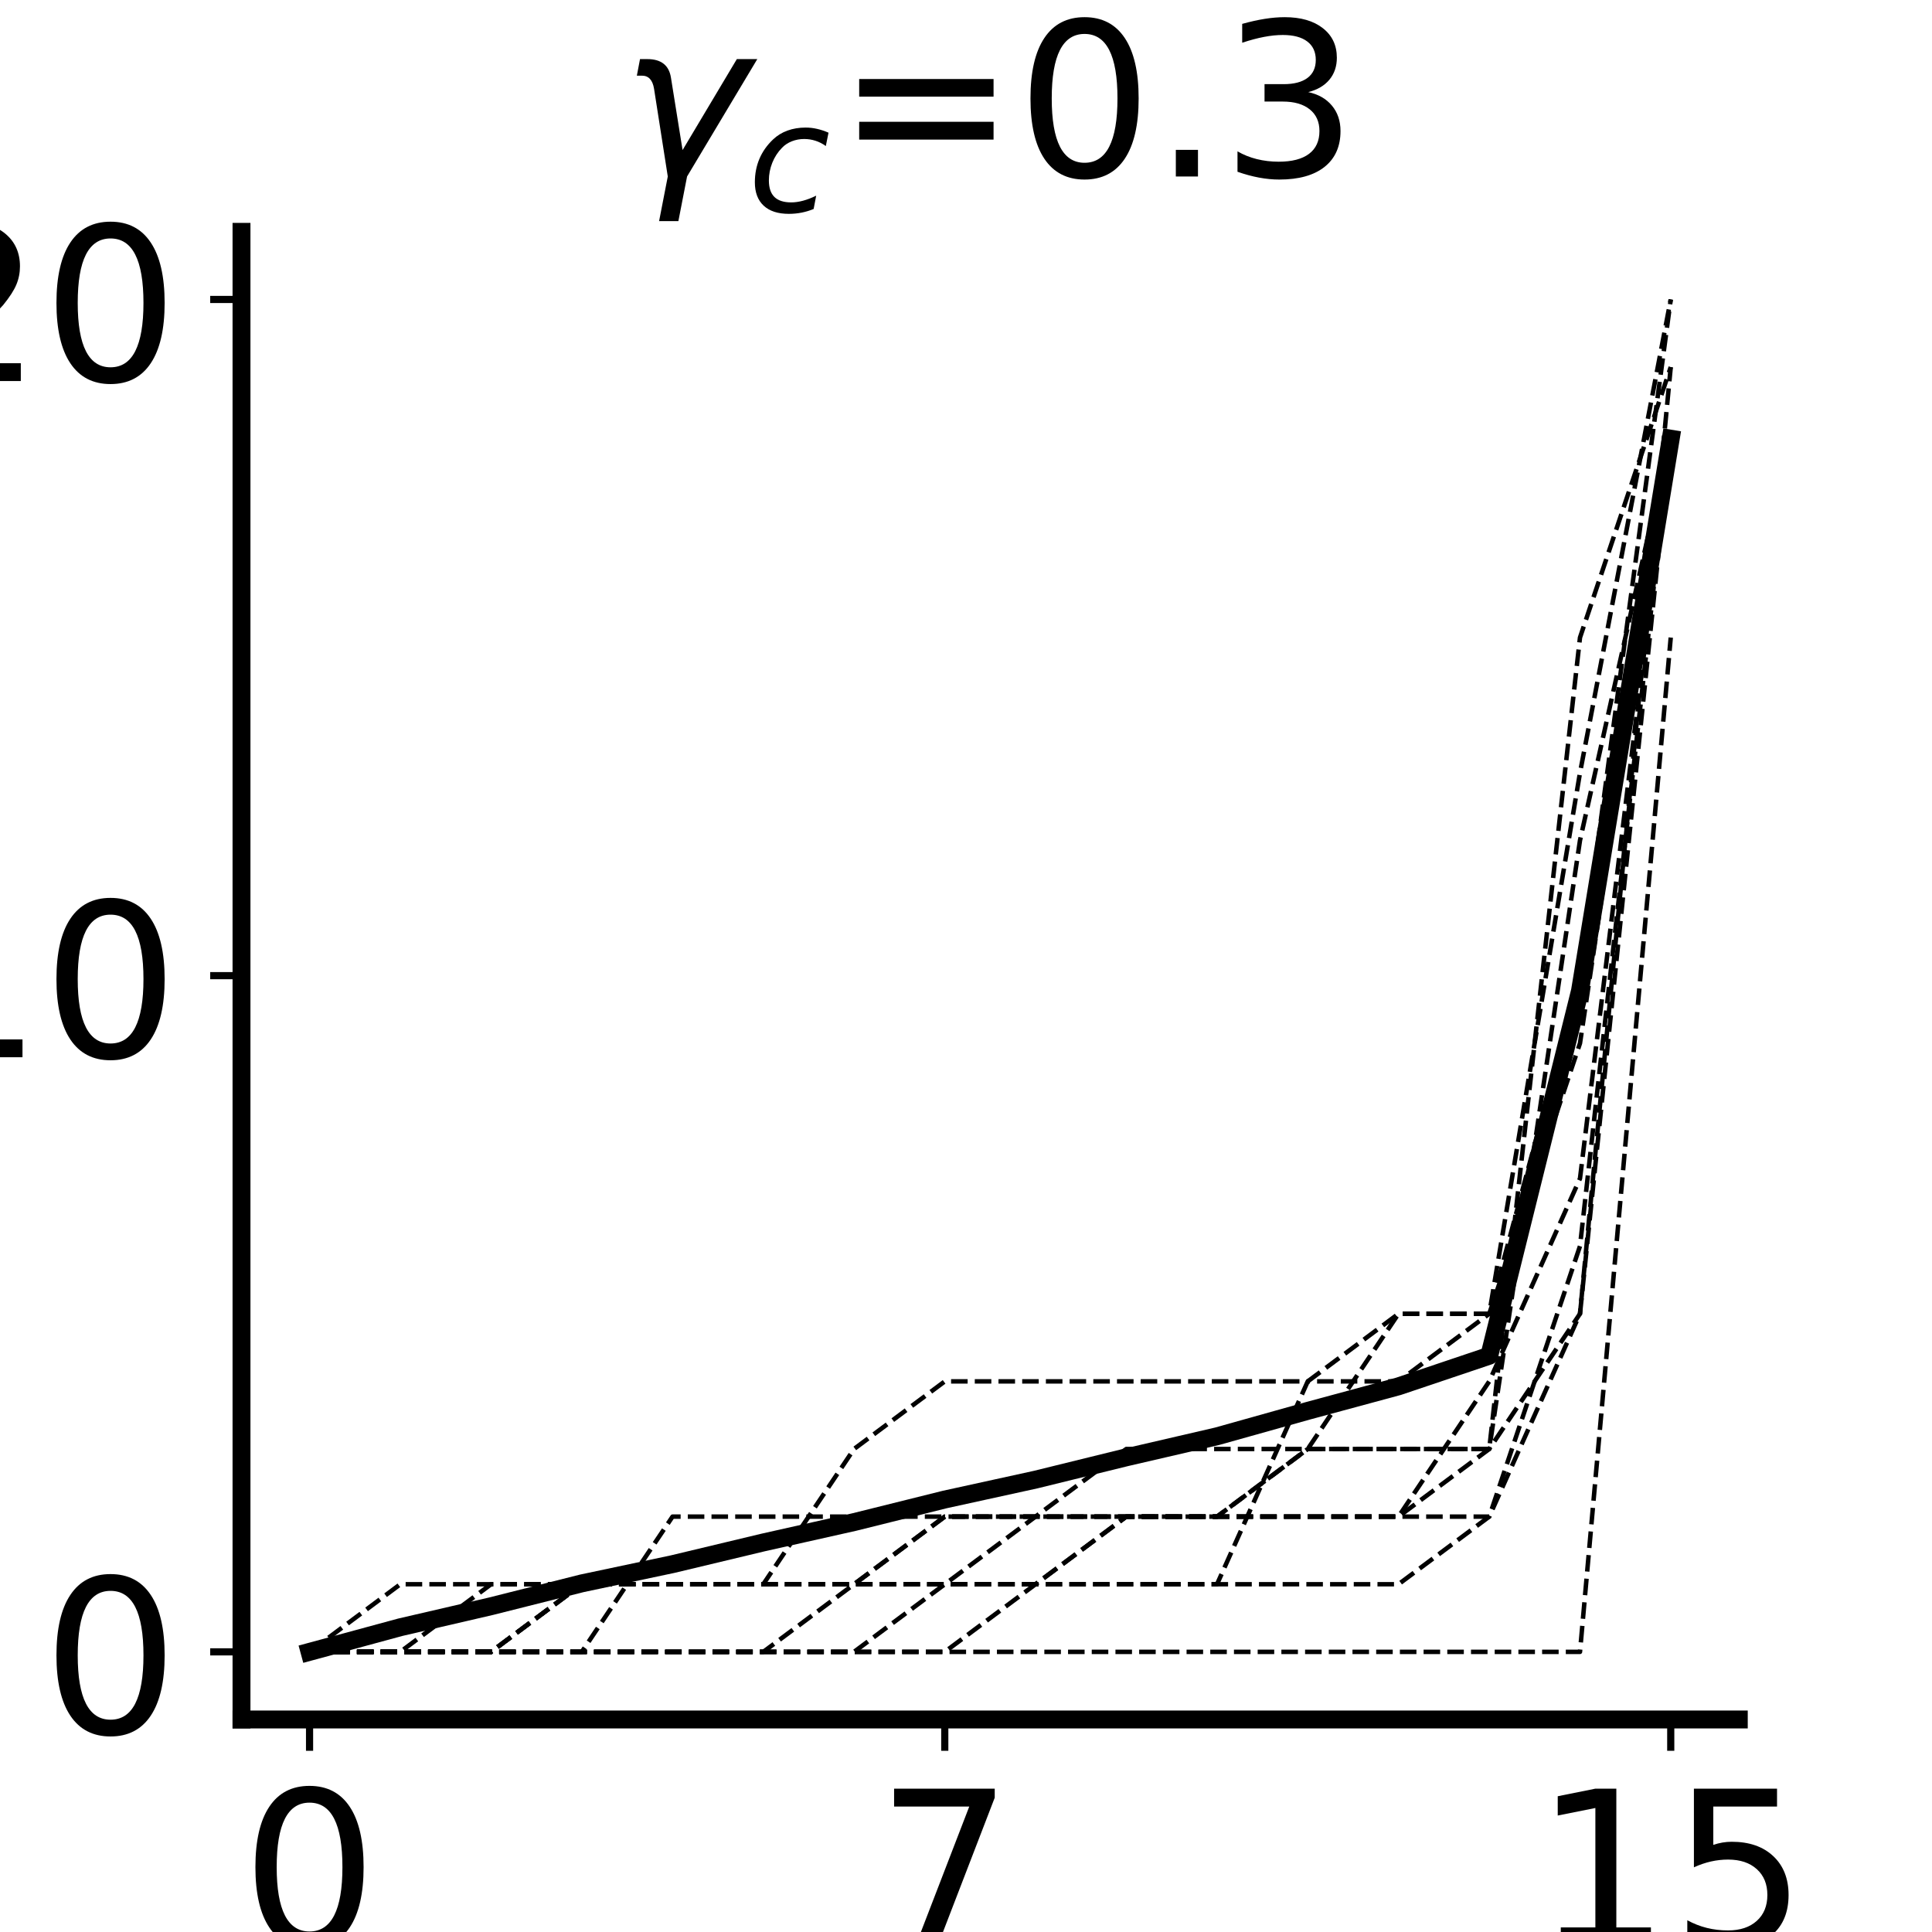
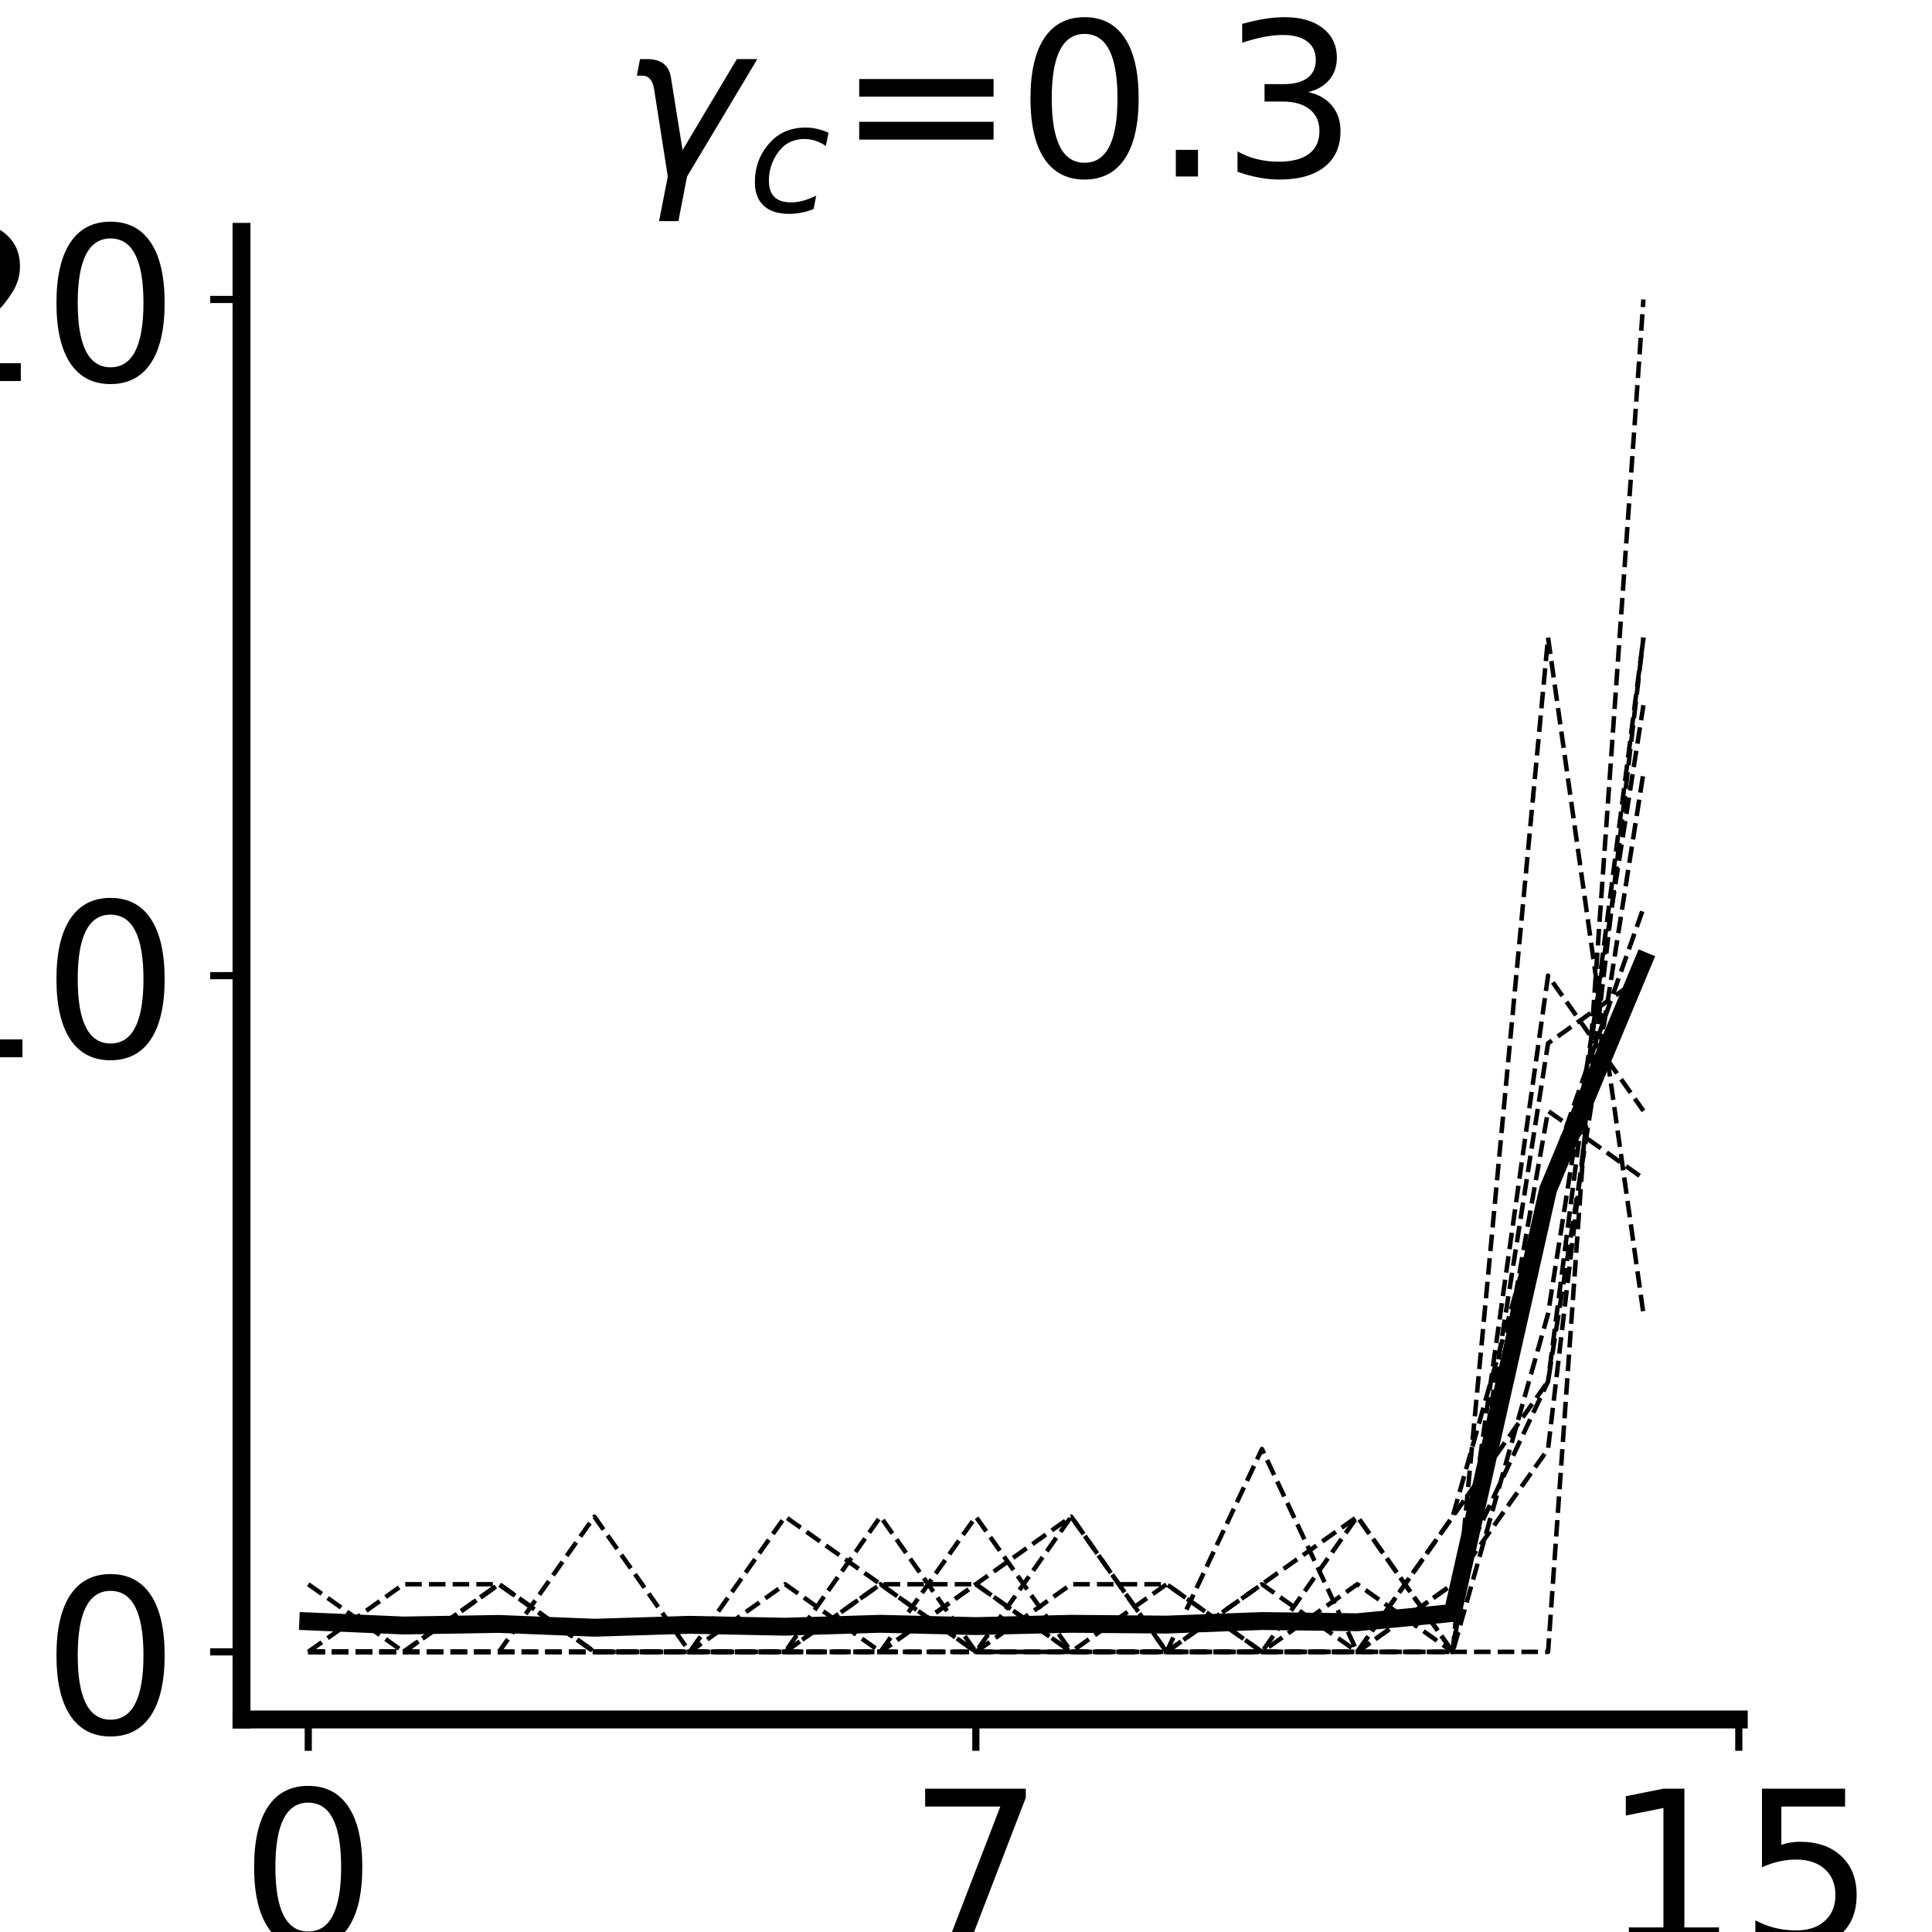
<svg xmlns="http://www.w3.org/2000/svg" xmlns:xlink="http://www.w3.org/1999/xlink" width="216pt" height="216pt" viewBox="0 0 216 216" version="1.1">
  <defs>
    <style type="text/css">*{stroke-linejoin: round; stroke-linecap: butt}</style>
  </defs>
  <g id="figure_1">
    <g id="patch_1">
      <path d="M 0 216  L 216 216  L 216 0  L 0 0  z " style="fill: #ffffff" />
    </g>
    <g id="axes_1">
      <g id="patch_2">
        <path d="M 27 192.24  L 194.4 192.24  L 194.4 25.92  L 27 25.92  z " style="fill: #ffffff" />
      </g>
      <g id="matplotlib.axis_1">
        <g id="xtick_1">
          <g id="line2d_1">
            <defs>
-               <path id="m274638422a" d="M 0 0  L 0 3.5  " style="stroke: #000000; stroke-width: 0.8" />
-             </defs>
-             <g>
-               <use xlink:href="#m274638422a" x="34.609" y="192.24" style="stroke: #000000; stroke-width: 0.8" />
+               <path id="m1924847071" d="M 0 0  L 0 3.5  " style="stroke: #000000; stroke-width: 0.8" />
+             </defs>
+             <g>
+               <use xlink:href="#m1924847071" x="34.464" y="192.24" style="stroke: #000000; stroke-width: 0.8" />
            </g>
          </g>
          <g id="text_1">
-             <g transform="translate(26.97409 217.4762) scale(0.24 -0.24)">
+             <g transform="translate(26.82869 217.4762) scale(0.24 -0.24)">
              <defs>
                <path id="DejaVuSans-30" d="M 2034 4250  Q 1547 4250 1301 3770  Q 1056 3291 1056 2328  Q 1056 1369 1301 889  Q 1547 409 2034 409  Q 2525 409 2770 889  Q 3016 1369 3016 2328  Q 3016 3291 2770 3770  Q 2525 4250 2034 4250  z M 2034 4750  Q 2819 4750 3233 4129  Q 3647 3509 3647 2328  Q 3647 1150 3233 529  Q 2819 -91 2034 -91  Q 1250 -91 836 529  Q 422 1150 422 2328  Q 422 3509 836 4129  Q 1250 4750 2034 4750  z " transform="scale(0.015625)" />
              </defs>
              <use xlink:href="#DejaVuSans-30" />
            </g>
          </g>
        </g>
        <g id="xtick_2">
          <g id="line2d_2">
            <g>
-               <use xlink:href="#m274638422a" x="105.627" y="192.24" style="stroke: #000000; stroke-width: 0.8" />
+               <use xlink:href="#m1924847071" x="109.101" y="192.24" style="stroke: #000000; stroke-width: 0.8" />
            </g>
          </g>
          <g id="text_2">
-             <g transform="translate(97.99227 217.4762) scale(0.24 -0.24)">
+             <g transform="translate(101.4656 217.4762) scale(0.24 -0.24)">
              <defs>
                <path id="DejaVuSans-37" d="M 525 4666  L 3525 4666  L 3525 4397  L 1831 0  L 1172 0  L 2766 4134  L 525 4134  L 525 4666  z " transform="scale(0.015625)" />
              </defs>
              <use xlink:href="#DejaVuSans-37" />
            </g>
          </g>
        </g>
        <g id="xtick_3">
          <g id="line2d_3">
            <g>
-               <use xlink:href="#m274638422a" x="186.791" y="192.24" style="stroke: #000000; stroke-width: 0.8" />
+               <use xlink:href="#m1924847071" x="194.4" y="192.24" style="stroke: #000000; stroke-width: 0.8" />
            </g>
          </g>
          <g id="text_3">
-             <g transform="translate(171.5209 217.4762) scale(0.24 -0.24)">
+             <g transform="translate(179.13 217.4762) scale(0.24 -0.24)">
              <defs>
                <path id="DejaVuSans-31" d="M 794 531  L 1825 531  L 1825 4091  L 703 3866  L 703 4441  L 1819 4666  L 2450 4666  L 2450 531  L 3481 531  L 3481 0  L 794 0  L 794 531  z " transform="scale(0.015625)" />
                <path id="DejaVuSans-35" d="M 691 4666  L 3169 4666  L 3169 4134  L 1269 4134  L 1269 2991  Q 1406 3038 1543 3061  Q 1681 3084 1819 3084  Q 2600 3084 3056 2656  Q 3513 2228 3513 1497  Q 3513 744 3044 326  Q 2575 -91 1722 -91  Q 1428 -91 1123 -41  Q 819 9 494 109  L 494 744  Q 775 591 1075 516  Q 1375 441 1709 441  Q 2250 441 2565 725  Q 2881 1009 2881 1497  Q 2881 1984 2565 2268  Q 2250 2553 1709 2553  Q 1456 2553 1204 2497  Q 953 2441 691 2322  L 691 4666  z " transform="scale(0.015625)" />
              </defs>
              <use xlink:href="#DejaVuSans-31" />
              <use xlink:href="#DejaVuSans-35" x="63.623" />
            </g>
          </g>
        </g>
        <g id="text_4">
          <g transform="translate(83.58938 244.7038) scale(0.24 -0.24)">
            <defs>
              <path id="DejaVuSans-74" d="M 1172 4494  L 1172 3500  L 2356 3500  L 2356 3053  L 1172 3053  L 1172 1153  Q 1172 725 1289 603  Q 1406 481 1766 481  L 2356 481  L 2356 0  L 1766 0  Q 1100 0 847 248  Q 594 497 594 1153  L 594 3053  L 172 3053  L 172 3500  L 594 3500  L 594 4494  L 1172 4494  z " transform="scale(0.015625)" />
              <path id="DejaVuSans-69" d="M 603 3500  L 1178 3500  L 1178 0  L 603 0  L 603 3500  z M 603 4863  L 1178 4863  L 1178 4134  L 603 4134  L 603 4863  z " transform="scale(0.015625)" />
              <path id="DejaVuSans-6d" d="M 3328 2828  Q 3544 3216 3844 3400  Q 4144 3584 4550 3584  Q 5097 3584 5394 3201  Q 5691 2819 5691 2113  L 5691 0  L 5113 0  L 5113 2094  Q 5113 2597 4934 2840  Q 4756 3084 4391 3084  Q 3944 3084 3684 2787  Q 3425 2491 3425 1978  L 3425 0  L 2847 0  L 2847 2094  Q 2847 2600 2669 2842  Q 2491 3084 2119 3084  Q 1678 3084 1418 2786  Q 1159 2488 1159 1978  L 1159 0  L 581 0  L 581 3500  L 1159 3500  L 1159 2956  Q 1356 3278 1631 3431  Q 1906 3584 2284 3584  Q 2666 3584 2933 3390  Q 3200 3197 3328 2828  z " transform="scale(0.015625)" />
              <path id="DejaVuSans-65" d="M 3597 1894  L 3597 1613  L 953 1613  Q 991 1019 1311 708  Q 1631 397 2203 397  Q 2534 397 2845 478  Q 3156 559 3463 722  L 3463 178  Q 3153 47 2828 -22  Q 2503 -91 2169 -91  Q 1331 -91 842 396  Q 353 884 353 1716  Q 353 2575 817 3079  Q 1281 3584 2069 3584  Q 2775 3584 3186 3129  Q 3597 2675 3597 1894  z M 3022 2063  Q 3016 2534 2758 2815  Q 2500 3097 2075 3097  Q 1594 3097 1305 2825  Q 1016 2553 972 2059  L 3022 2063  z " transform="scale(0.015625)" />
            </defs>
            <use xlink:href="#DejaVuSans-74" />
            <use xlink:href="#DejaVuSans-69" x="39.209" />
            <use xlink:href="#DejaVuSans-6d" x="66.992" />
            <use xlink:href="#DejaVuSans-65" x="164.404" />
          </g>
        </g>
      </g>
      <g id="matplotlib.axis_2">
        <g id="ytick_1">
          <g id="line2d_4">
            <defs>
-               <path id="m08714e1f95" d="M 0 0  L -3.5 0  " style="stroke: #000000; stroke-width: 0.8" />
-             </defs>
-             <g>
-               <use xlink:href="#m08714e1f95" x="27" y="184.68" style="stroke: #000000; stroke-width: 0.8" />
+               <path id="m65bfae4906" d="M 0 0  L -3.5 0  " style="stroke: #000000; stroke-width: 0.8" />
+             </defs>
+             <g>
+               <use xlink:href="#m65bfae4906" x="27" y="184.68" style="stroke: #000000; stroke-width: 0.8" />
            </g>
          </g>
          <g id="text_5">
            <g transform="translate(4.73 193.7981) scale(0.24 -0.24)">
              <use xlink:href="#DejaVuSans-30" />
            </g>
          </g>
        </g>
        <g id="ytick_2">
          <g id="line2d_5">
            <g>
-               <use xlink:href="#m08714e1f95" x="27" y="109.08" style="stroke: #000000; stroke-width: 0.8" />
+               <use xlink:href="#m65bfae4906" x="27" y="109.08" style="stroke: #000000; stroke-width: 0.8" />
            </g>
          </g>
          <g id="text_6">
            <g transform="translate(-10.54 118.1981) scale(0.24 -0.24)">
              <use xlink:href="#DejaVuSans-31" />
              <use xlink:href="#DejaVuSans-30" x="63.623" />
            </g>
          </g>
        </g>
        <g id="ytick_3">
          <g id="line2d_6">
            <g>
-               <use xlink:href="#m08714e1f95" x="27" y="33.48" style="stroke: #000000; stroke-width: 0.8" />
+               <use xlink:href="#m65bfae4906" x="27" y="33.48" style="stroke: #000000; stroke-width: 0.8" />
            </g>
          </g>
          <g id="text_7">
            <g transform="translate(-10.54 42.59813) scale(0.24 -0.24)">
              <defs>
                <path id="DejaVuSans-32" d="M 1228 531  L 3431 531  L 3431 0  L 469 0  L 469 531  Q 828 903 1448 1529  Q 2069 2156 2228 2338  Q 2531 2678 2651 2914  Q 2772 3150 2772 3378  Q 2772 3750 2511 3984  Q 2250 4219 1831 4219  Q 1534 4219 1204 4116  Q 875 4013 500 3803  L 500 4441  Q 881 4594 1212 4672  Q 1544 4750 1819 4750  Q 2544 4750 2975 4387  Q 3406 4025 3406 3419  Q 3406 3131 3298 2873  Q 3191 2616 2906 2266  Q 2828 2175 2409 1742  Q 1991 1309 1228 531  z " transform="scale(0.015625)" />
              </defs>
              <use xlink:href="#DejaVuSans-32" />
              <use xlink:href="#DejaVuSans-30" x="63.623" />
            </g>
          </g>
        </g>
        <g id="text_8">
-           <g transform="translate(-46.406 191.8031) rotate(-90) scale(0.24 -0.24)">
-             <defs>
-               <path id="DejaVuSans-55" d="M 556 4666  L 1191 4666  L 1191 1831  Q 1191 1081 1462 751  Q 1734 422 2344 422  Q 2950 422 3222 751  Q 3494 1081 3494 1831  L 3494 4666  L 4128 4666  L 4128 1753  Q 4128 841 3676 375  Q 3225 -91 2344 -91  Q 1459 -91 1007 375  Q 556 841 556 1753  L 556 4666  z " transform="scale(0.015625)" />
+           <g transform="translate(-46.406 211.2) rotate(-90) scale(0.24 -0.24)">
+             <defs>
+               <path id="DejaVuSans-61" d="M 2194 1759  Q 1497 1759 1228 1600  Q 959 1441 959 1056  Q 959 750 1161 570  Q 1363 391 1709 391  Q 2188 391 2477 730  Q 2766 1069 2766 1631  L 2766 1759  L 2194 1759  z M 3341 1997  L 3341 0  L 2766 0  L 2766 531  Q 2569 213 2275 61  Q 1981 -91 1556 -91  Q 1019 -91 701 211  Q 384 513 384 1019  Q 384 1609 779 1909  Q 1175 2209 1959 2209  L 2766 2209  L 2766 2266  Q 2766 2663 2505 2880  Q 2244 3097 1772 3097  Q 1472 3097 1187 3025  Q 903 2953 641 2809  L 641 3341  Q 956 3463 1253 3523  Q 1550 3584 1831 3584  Q 2591 3584 2966 3190  Q 3341 2797 3341 1997  z " transform="scale(0.015625)" />
+               <path id="DejaVuSans-6f" d="M 1959 3097  Q 1497 3097 1228 2736  Q 959 2375 959 1747  Q 959 1119 1226 758  Q 1494 397 1959 397  Q 2419 397 2687 759  Q 2956 1122 2956 1747  Q 2956 2369 2687 2733  Q 2419 3097 1959 3097  z M 1959 3584  Q 2709 3584 3137 3096  Q 3566 2609 3566 1747  Q 3566 888 3137 398  Q 2709 -91 1959 -91  Q 1206 -91 779 398  Q 353 888 353 1747  Q 353 2609 779 3096  Q 1206 3584 1959 3584  z " transform="scale(0.015625)" />
+               <path id="DejaVuSans-75" d="M 544 1381  L 544 3500  L 1119 3500  L 1119 1403  Q 1119 906 1312 657  Q 1506 409 1894 409  Q 2359 409 2629 706  Q 2900 1003 2900 1516  L 2900 3500  L 3475 3500  L 3475 0  L 2900 0  L 2900 538  Q 2691 219 2414 64  Q 2138 -91 1772 -91  Q 1169 -91 856 284  Q 544 659 544 1381  z M 1991 3584  L 1991 3584  z " transform="scale(0.015625)" />
              <path id="DejaVuSans-6e" d="M 3513 2113  L 3513 0  L 2938 0  L 2938 2094  Q 2938 2591 2744 2837  Q 2550 3084 2163 3084  Q 1697 3084 1428 2787  Q 1159 2491 1159 1978  L 1159 0  L 581 0  L 581 3500  L 1159 3500  L 1159 2956  Q 1366 3272 1645 3428  Q 1925 3584 2291 3584  Q 2894 3584 3203 3211  Q 3513 2838 3513 2113  z " transform="scale(0.015625)" />
-               <path id="DejaVuSans-73" d="M 2834 3397  L 2834 2853  Q 2591 2978 2328 3040  Q 2066 3103 1784 3103  Q 1356 3103 1142 2972  Q 928 2841 928 2578  Q 928 2378 1081 2264  Q 1234 2150 1697 2047  L 1894 2003  Q 2506 1872 2764 1633  Q 3022 1394 3022 966  Q 3022 478 2636 193  Q 2250 -91 1575 -91  Q 1294 -91 989 -36  Q 684 19 347 128  L 347 722  Q 666 556 975 473  Q 1284 391 1588 391  Q 1994 391 2212 530  Q 2431 669 2431 922  Q 2431 1156 2273 1281  Q 2116 1406 1581 1522  L 1381 1569  Q 847 1681 609 1914  Q 372 2147 372 2553  Q 372 3047 722 3315  Q 1072 3584 1716 3584  Q 2034 3584 2315 3537  Q 2597 3491 2834 3397  z " transform="scale(0.015625)" />
              <path id="DejaVuSans-20" transform="scale(0.015625)" />
-               <path id="DejaVuSans-6f" d="M 1959 3097  Q 1497 3097 1228 2736  Q 959 2375 959 1747  Q 959 1119 1226 758  Q 1494 397 1959 397  Q 2419 397 2687 759  Q 2956 1122 2956 1747  Q 2956 2369 2687 2733  Q 2419 3097 1959 3097  z M 1959 3584  Q 2709 3584 3137 3096  Q 3566 2609 3566 1747  Q 3566 888 3137 398  Q 2709 -91 1959 -91  Q 1206 -91 779 398  Q 353 888 353 1747  Q 353 2609 779 3096  Q 1206 3584 1959 3584  z " transform="scale(0.015625)" />
              <path id="DejaVuSans-66" d="M 2375 4863  L 2375 4384  L 1825 4384  Q 1516 4384 1395 4259  Q 1275 4134 1275 3809  L 1275 3500  L 2222 3500  L 2222 3053  L 1275 3053  L 1275 0  L 697 0  L 697 3053  L 147 3053  L 147 3500  L 697 3500  L 697 3744  Q 697 4328 969 4595  Q 1241 4863 1831 4863  L 2375 4863  z " transform="scale(0.015625)" />
-               <path id="DejaVuSans-77" d="M 269 3500  L 844 3500  L 1563 769  L 2278 3500  L 2956 3500  L 3675 769  L 4391 3500  L 4966 3500  L 4050 0  L 3372 0  L 2619 2869  L 1863 0  L 1184 0  L 269 3500  z " transform="scale(0.015625)" />
              <path id="DejaVuSans-72" d="M 2631 2963  Q 2534 3019 2420 3045  Q 2306 3072 2169 3072  Q 1681 3072 1420 2755  Q 1159 2438 1159 1844  L 1159 0  L 581 0  L 581 3500  L 1159 3500  L 1159 2956  Q 1341 3275 1631 3429  Q 1922 3584 2338 3584  Q 2397 3584 2469 3576  Q 2541 3569 2628 3553  L 2631 2963  z " transform="scale(0.015625)" />
-               <path id="DejaVuSans-6b" d="M 581 4863  L 1159 4863  L 1159 1991  L 2875 3500  L 3609 3500  L 1753 1863  L 3688 0  L 2938 0  L 1159 1709  L 1159 0  L 581 0  L 581 4863  z " transform="scale(0.015625)" />
-             </defs>
-             <use xlink:href="#DejaVuSans-55" />
-             <use xlink:href="#DejaVuSans-6e" x="73.193" />
-             <use xlink:href="#DejaVuSans-69" x="136.572" />
-             <use xlink:href="#DejaVuSans-74" x="164.355" />
-             <use xlink:href="#DejaVuSans-73" x="203.564" />
-             <use xlink:href="#DejaVuSans-20" x="255.664" />
-             <use xlink:href="#DejaVuSans-6f" x="287.451" />
-             <use xlink:href="#DejaVuSans-66" x="348.633" />
-             <use xlink:href="#DejaVuSans-20" x="383.838" />
-             <use xlink:href="#DejaVuSans-77" x="415.625" />
-             <use xlink:href="#DejaVuSans-6f" x="497.412" />
-             <use xlink:href="#DejaVuSans-72" x="558.594" />
-             <use xlink:href="#DejaVuSans-6b" x="599.707" />
-             <use xlink:href="#DejaVuSans-20" x="657.617" />
-           </g>
-           <g transform="translate(-19.53125 176.565) rotate(-90) scale(0.24 -0.24)">
-             <defs>
-               <path id="DejaVuSans-63" d="M 3122 3366  L 3122 2828  Q 2878 2963 2633 3030  Q 2388 3097 2138 3097  Q 1578 3097 1268 2742  Q 959 2388 959 1747  Q 959 1106 1268 751  Q 1578 397 2138 397  Q 2388 397 2633 464  Q 2878 531 3122 666  L 3122 134  Q 2881 22 2623 -34  Q 2366 -91 2075 -91  Q 1284 -91 818 406  Q 353 903 353 1747  Q 353 2603 823 3093  Q 1294 3584 2113 3584  Q 2378 3584 2631 3529  Q 2884 3475 3122 3366  z " transform="scale(0.015625)" />
-               <path id="DejaVuSans-70" d="M 1159 525  L 1159 -1331  L 581 -1331  L 581 3500  L 1159 3500  L 1159 2969  Q 1341 3281 1617 3432  Q 1894 3584 2278 3584  Q 2916 3584 3314 3078  Q 3713 2572 3713 1747  Q 3713 922 3314 415  Q 2916 -91 2278 -91  Q 1894 -91 1617 61  Q 1341 213 1159 525  z M 3116 1747  Q 3116 2381 2855 2742  Q 2594 3103 2138 3103  Q 1681 3103 1420 2742  Q 1159 2381 1159 1747  Q 1159 1113 1420 752  Q 1681 391 2138 391  Q 2594 391 2855 752  Q 3116 1113 3116 1747  z " transform="scale(0.015625)" />
-               <path id="DejaVuSans-6c" d="M 603 4863  L 1178 4863  L 1178 0  L 603 0  L 603 4863  z " transform="scale(0.015625)" />
+             </defs>
+             <use xlink:href="#DejaVuSans-61" />
+             <use xlink:href="#DejaVuSans-6d" x="61.279" />
+             <use xlink:href="#DejaVuSans-6f" x="158.691" />
+             <use xlink:href="#DejaVuSans-75" x="219.873" />
+             <use xlink:href="#DejaVuSans-6e" x="283.252" />
+             <use xlink:href="#DejaVuSans-74" x="346.631" />
+             <use xlink:href="#DejaVuSans-20" x="385.84" />
+             <use xlink:href="#DejaVuSans-6f" x="417.627" />
+             <use xlink:href="#DejaVuSans-66" x="478.809" />
+             <use xlink:href="#DejaVuSans-20" x="514.014" />
+             <use xlink:href="#DejaVuSans-65" x="545.801" />
+             <use xlink:href="#DejaVuSans-66" x="607.324" />
+             <use xlink:href="#DejaVuSans-66" x="642.529" />
+             <use xlink:href="#DejaVuSans-6f" x="677.734" />
+             <use xlink:href="#DejaVuSans-72" x="738.916" />
+             <use xlink:href="#DejaVuSans-74" x="780.029" />
+             <use xlink:href="#DejaVuSans-20" x="819.238" />
+           </g>
+           <g transform="translate(-19.53125 158.8181) rotate(-90) scale(0.24 -0.24)">
+             <defs>
+               <path id="DejaVuSans-78" d="M 3513 3500  L 2247 1797  L 3578 0  L 2900 0  L 1881 1375  L 863 0  L 184 0  L 1544 1831  L 300 3500  L 978 3500  L 1906 2253  L 2834 3500  L 3513 3500  z " transform="scale(0.015625)" />
              <path id="DejaVuSans-64" d="M 2906 2969  L 2906 4863  L 3481 4863  L 3481 0  L 2906 0  L 2906 525  Q 2725 213 2448 61  Q 2172 -91 1784 -91  Q 1150 -91 751 415  Q 353 922 353 1747  Q 353 2572 751 3078  Q 1150 3584 1784 3584  Q 2172 3584 2448 3432  Q 2725 3281 2906 2969  z M 947 1747  Q 947 1113 1208 752  Q 1469 391 1925 391  Q 2381 391 2643 752  Q 2906 1113 2906 1747  Q 2906 2381 2643 2742  Q 2381 3103 1925 3103  Q 1469 3103 1208 2742  Q 947 2381 947 1747  z " transform="scale(0.015625)" />
            </defs>
            <use xlink:href="#DejaVuSans-20" />
-             <use xlink:href="#DejaVuSans-63" x="31.787" />
-             <use xlink:href="#DejaVuSans-6f" x="86.768" />
-             <use xlink:href="#DejaVuSans-6d" x="147.949" />
-             <use xlink:href="#DejaVuSans-70" x="245.361" />
-             <use xlink:href="#DejaVuSans-6c" x="308.838" />
-             <use xlink:href="#DejaVuSans-65" x="336.621" />
-             <use xlink:href="#DejaVuSans-74" x="398.145" />
-             <use xlink:href="#DejaVuSans-65" x="437.354" />
-             <use xlink:href="#DejaVuSans-64" x="498.877" />
+             <use xlink:href="#DejaVuSans-65" x="31.787" />
+             <use xlink:href="#DejaVuSans-78" x="91.561" />
+             <use xlink:href="#DejaVuSans-65" x="147.615" />
+             <use xlink:href="#DejaVuSans-72" x="209.139" />
+             <use xlink:href="#DejaVuSans-74" x="250.252" />
+             <use xlink:href="#DejaVuSans-65" x="289.461" />
+             <use xlink:href="#DejaVuSans-64" x="350.984" />
          </g>
        </g>
      </g>
      <g id="line2d_7">
-         <path d="M 34.609 184.68  L 44.755 181.928  L 54.9 179.577  L 65.045 177.022  L 75.191 174.875  L 85.336 172.448  L 95.482 170.172  L 105.627 167.647  L 115.773 165.425  L 125.918 162.93  L 136.064 160.579  L 146.209 157.736  L 156.355 154.992  L 166.5 151.575  L 176.645 110.773  L 186.791 49.046  " clip-path="url(#p1683f9df8a)" style="fill: none; stroke: #000000; stroke-width: 2; stroke-linecap: square" />
+         <path d="M 34.464 181.27  L 45.126 181.732  L 55.789 181.558  L 66.451 181.981  L 77.113 181.656  L 87.776 181.868  L 98.438 181.543  L 109.101 181.8  L 119.763 181.543  L 130.425 181.633  L 141.088 181.233  L 151.75 181.369  L 162.413 180.333  L 173.075 133  L 183.738 107.447  " clip-path="url(#pe0d72fbb1f)" style="fill: none; stroke: #000000; stroke-width: 2; stroke-linecap: square" />
      </g>
      <g id="line2d_8">
-         <path d="M 34.609 184.68  L 44.755 184.68  L 54.9 184.68  L 65.045 184.68  L 75.191 184.68  L 85.336 184.68  L 95.482 177.12  L 105.627 177.12  L 115.773 177.12  L 125.918 177.12  L 136.064 177.12  L 146.209 154.44  L 156.355 154.44  L 166.5 146.88  L 176.645 116.64  L 186.791 48.6  " clip-path="url(#p1683f9df8a)" style="fill: none; stroke-dasharray: 1.85,0.8; stroke-dashoffset: 0; stroke: #000000; stroke-width: 0.5" />
+         <path d="M 34.464 184.68  L 45.126 184.68  L 55.789 184.68  L 66.451 184.68  L 77.113 184.68  L 87.776 177.12  L 98.438 184.68  L 109.101 184.68  L 119.763 184.68  L 130.425 184.68  L 141.088 162  L 151.75 184.68  L 162.413 169.56  L 173.075 131.76  L 183.738 101.52  " clip-path="url(#pe0d72fbb1f)" style="fill: none; stroke-dasharray: 1.85,0.8; stroke-dashoffset: 0; stroke: #000000; stroke-width: 0.5" />
      </g>
      <g id="line2d_9">
-         <path d="M 34.609 184.68  L 44.755 184.68  L 54.9 184.68  L 65.045 177.12  L 75.191 177.12  L 85.336 177.12  L 95.482 177.12  L 105.627 177.12  L 115.773 177.12  L 125.918 177.12  L 136.064 177.12  L 146.209 177.12  L 156.355 177.12  L 166.5 169.56  L 176.645 146.88  L 186.791 48.6  " clip-path="url(#p1683f9df8a)" style="fill: none; stroke-dasharray: 1.85,0.8; stroke-dashoffset: 0; stroke: #000000; stroke-width: 0.5" />
+         <path d="M 34.464 184.68  L 45.126 184.68  L 55.789 177.12  L 66.451 184.68  L 77.113 184.68  L 87.776 184.68  L 98.438 184.68  L 109.101 184.68  L 119.763 184.68  L 130.425 184.68  L 141.088 184.68  L 151.75 184.68  L 162.413 177.12  L 173.075 154.44  L 183.738 71.28  " clip-path="url(#pe0d72fbb1f)" style="fill: none; stroke-dasharray: 1.85,0.8; stroke-dashoffset: 0; stroke: #000000; stroke-width: 0.5" />
      </g>
      <g id="line2d_10">
-         <path d="M 34.609 184.68  L 44.755 184.68  L 54.9 184.68  L 65.045 184.68  L 75.191 184.68  L 85.336 184.68  L 95.482 184.68  L 105.627 177.12  L 115.773 177.12  L 125.918 169.56  L 136.064 169.56  L 146.209 169.56  L 156.355 169.56  L 166.5 154.44  L 176.645 131.76  L 186.791 48.6  " clip-path="url(#p1683f9df8a)" style="fill: none; stroke-dasharray: 1.85,0.8; stroke-dashoffset: 0; stroke: #000000; stroke-width: 0.5" />
+         <path d="M 34.464 184.68  L 45.126 184.68  L 55.789 184.68  L 66.451 184.68  L 77.113 184.68  L 87.776 184.68  L 98.438 177.12  L 109.101 184.68  L 119.763 177.12  L 130.425 177.12  L 141.088 184.68  L 151.75 184.68  L 162.413 169.56  L 173.075 154.44  L 183.738 86.4  " clip-path="url(#pe0d72fbb1f)" style="fill: none; stroke-dasharray: 1.85,0.8; stroke-dashoffset: 0; stroke: #000000; stroke-width: 0.5" />
      </g>
      <g id="line2d_11">
-         <path d="M 34.609 184.68  L 44.755 184.68  L 54.9 177.12  L 65.045 177.12  L 75.191 177.12  L 85.336 177.12  L 95.482 177.12  L 105.627 169.56  L 115.773 169.56  L 125.918 169.56  L 136.064 169.56  L 146.209 169.56  L 156.355 169.56  L 166.5 169.56  L 176.645 139.32  L 186.791 48.6  " clip-path="url(#p1683f9df8a)" style="fill: none; stroke-dasharray: 1.85,0.8; stroke-dashoffset: 0; stroke: #000000; stroke-width: 0.5" />
+         <path d="M 34.464 184.68  L 45.126 177.12  L 55.789 177.12  L 66.451 184.68  L 77.113 184.68  L 87.776 184.68  L 98.438 177.12  L 109.101 177.12  L 119.763 184.68  L 130.425 184.68  L 141.088 184.68  L 151.75 169.56  L 162.413 184.68  L 173.075 146.88  L 183.738 78.84  " clip-path="url(#pe0d72fbb1f)" style="fill: none; stroke-dasharray: 1.85,0.8; stroke-dashoffset: 0; stroke: #000000; stroke-width: 0.5" />
      </g>
      <g id="line2d_12">
-         <path d="M 34.609 184.68  L 44.755 184.68  L 54.9 184.68  L 65.045 184.68  L 75.191 184.68  L 85.336 184.68  L 95.482 184.68  L 105.627 184.68  L 115.773 177.12  L 125.918 169.56  L 136.064 169.56  L 146.209 169.56  L 156.355 169.56  L 166.5 162  L 176.645 146.88  L 186.791 41.04  " clip-path="url(#p1683f9df8a)" style="fill: none; stroke-dasharray: 1.85,0.8; stroke-dashoffset: 0; stroke: #000000; stroke-width: 0.5" />
+         <path d="M 34.464 184.68  L 45.126 184.68  L 55.789 184.68  L 66.451 184.68  L 77.113 184.68  L 87.776 184.68  L 98.438 184.68  L 109.101 177.12  L 119.763 169.56  L 130.425 184.68  L 141.088 184.68  L 151.75 184.68  L 162.413 177.12  L 173.075 162  L 183.738 71.28  " clip-path="url(#pe0d72fbb1f)" style="fill: none; stroke-dasharray: 1.85,0.8; stroke-dashoffset: 0; stroke: #000000; stroke-width: 0.5" />
      </g>
      <g id="line2d_13">
-         <path d="M 34.609 184.68  L 44.755 184.68  L 54.9 184.68  L 65.045 177.12  L 75.191 177.12  L 85.336 177.12  L 95.482 177.12  L 105.627 177.12  L 115.773 169.56  L 125.918 169.56  L 136.064 169.56  L 146.209 162  L 156.355 146.88  L 166.5 146.88  L 176.645 86.4  L 186.791 33.48  " clip-path="url(#p1683f9df8a)" style="fill: none; stroke-dasharray: 1.85,0.8; stroke-dashoffset: 0; stroke: #000000; stroke-width: 0.5" />
+         <path d="M 34.464 184.68  L 45.126 184.68  L 55.789 177.12  L 66.451 184.68  L 77.113 184.68  L 87.776 184.68  L 98.438 184.68  L 109.101 169.56  L 119.763 184.68  L 130.425 184.68  L 141.088 177.12  L 151.75 169.56  L 162.413 184.68  L 173.075 124.2  L 183.738 131.76  " clip-path="url(#pe0d72fbb1f)" style="fill: none; stroke-dasharray: 1.85,0.8; stroke-dashoffset: 0; stroke: #000000; stroke-width: 0.5" />
      </g>
      <g id="line2d_14">
-         <path d="M 34.609 184.68  L 44.755 184.68  L 54.9 184.68  L 65.045 177.12  L 75.191 177.12  L 85.336 177.12  L 95.482 162  L 105.627 154.44  L 115.773 154.44  L 125.918 154.44  L 136.064 154.44  L 146.209 154.44  L 156.355 146.88  L 166.5 146.88  L 176.645 109.08  L 186.791 33.48  " clip-path="url(#p1683f9df8a)" style="fill: none; stroke-dasharray: 1.85,0.8; stroke-dashoffset: 0; stroke: #000000; stroke-width: 0.5" />
+         <path d="M 34.464 184.68  L 45.126 184.68  L 55.789 177.12  L 66.451 184.68  L 77.113 184.68  L 87.776 169.56  L 98.438 177.12  L 109.101 184.68  L 119.763 184.68  L 130.425 177.12  L 141.088 184.68  L 151.75 177.12  L 162.413 184.68  L 173.075 116.64  L 183.738 109.08  " clip-path="url(#pe0d72fbb1f)" style="fill: none; stroke-dasharray: 1.85,0.8; stroke-dashoffset: 0; stroke: #000000; stroke-width: 0.5" />
      </g>
      <g id="line2d_15">
-         <path d="M 34.609 184.68  L 44.755 184.68  L 54.9 184.68  L 65.045 184.68  L 75.191 184.68  L 85.336 184.68  L 95.482 184.68  L 105.627 184.68  L 115.773 184.68  L 125.918 184.68  L 136.064 184.68  L 146.209 184.68  L 156.355 184.68  L 166.5 184.68  L 176.645 184.68  L 186.791 71.28  " clip-path="url(#p1683f9df8a)" style="fill: none; stroke-dasharray: 1.85,0.8; stroke-dashoffset: 0; stroke: #000000; stroke-width: 0.5" />
+         <path d="M 34.464 184.68  L 45.126 184.68  L 55.789 184.68  L 66.451 184.68  L 77.113 184.68  L 87.776 184.68  L 98.438 184.68  L 109.101 177.12  L 119.763 184.68  L 130.425 184.68  L 141.088 184.68  L 151.75 184.68  L 162.413 184.68  L 173.075 184.68  L 183.738 33.48  " clip-path="url(#pe0d72fbb1f)" style="fill: none; stroke-dasharray: 1.85,0.8; stroke-dashoffset: 0; stroke: #000000; stroke-width: 0.5" />
      </g>
      <g id="line2d_16">
-         <path d="M 34.609 184.68  L 44.755 184.68  L 54.9 184.68  L 65.045 184.68  L 75.191 169.56  L 85.336 169.56  L 95.482 169.56  L 105.627 169.56  L 115.773 169.56  L 125.918 169.56  L 136.064 169.56  L 146.209 162  L 156.355 162  L 166.5 162  L 176.645 71.28  L 186.791 41.04  " clip-path="url(#p1683f9df8a)" style="fill: none; stroke-dasharray: 1.85,0.8; stroke-dashoffset: 0; stroke: #000000; stroke-width: 0.5" />
+         <path d="M 34.464 184.68  L 45.126 184.68  L 55.789 184.68  L 66.451 169.56  L 77.113 184.68  L 87.776 184.68  L 98.438 184.68  L 109.101 184.68  L 119.763 184.68  L 130.425 184.68  L 141.088 177.12  L 151.75 184.68  L 162.413 184.68  L 173.075 71.28  L 183.738 146.88  " clip-path="url(#pe0d72fbb1f)" style="fill: none; stroke-dasharray: 1.85,0.8; stroke-dashoffset: 0; stroke: #000000; stroke-width: 0.5" />
      </g>
      <g id="line2d_17">
-         <path d="M 34.609 184.68  L 44.755 177.12  L 54.9 177.12  L 65.045 177.12  L 75.191 177.12  L 85.336 177.12  L 95.482 177.12  L 105.627 169.56  L 115.773 169.56  L 125.918 162  L 136.064 162  L 146.209 162  L 156.355 162  L 166.5 162  L 176.645 93.96  L 186.791 48.6  " clip-path="url(#p1683f9df8a)" style="fill: none; stroke-dasharray: 1.85,0.8; stroke-dashoffset: 0; stroke: #000000; stroke-width: 0.5" />
+         <path d="M 34.464 177.12  L 45.126 184.68  L 55.789 177.12  L 66.451 184.68  L 77.113 184.68  L 87.776 184.68  L 98.438 169.56  L 109.101 184.68  L 119.763 169.56  L 130.425 184.68  L 141.088 184.68  L 151.75 184.68  L 162.413 184.68  L 173.075 109.08  L 183.738 124.2  " clip-path="url(#pe0d72fbb1f)" style="fill: none; stroke-dasharray: 1.85,0.8; stroke-dashoffset: 0; stroke: #000000; stroke-width: 0.5" />
      </g>
      <g id="patch_3">
        <path d="M 27 192.24  L 27 25.92  " style="fill: none; stroke: #000000; stroke-width: 2; stroke-linejoin: miter; stroke-linecap: square" />
      </g>
      <g id="patch_4">
        <path d="M 27 192.24  L 194.4 192.24  " style="fill: none; stroke: #000000; stroke-width: 2; stroke-linejoin: miter; stroke-linecap: square" />
      </g>
      <g id="text_9">
        <g transform="translate(69.42 19.92) scale(0.24 -0.24)">
          <defs>
            <path id="DejaVuSans-Oblique-3b3" d="M 1491 2950  L 1838 788  L 3456 3500  L 4066 3500  L 1972 0  L 1713 -1331  L 1138 -1331  L 1397 0  L 988 2613  Q 925 3006 628 3006  L 475 3006  L 569 3500  L 788 3500  Q 1403 3500 1491 2950  z " transform="scale(0.015625)" />
            <path id="DejaVuSans-Oblique-63" d="M 3431 3366  L 3316 2797  Q 3109 2947 2876 3022  Q 2644 3097 2394 3097  Q 2119 3097 1870 3000  Q 1622 2903 1453 2725  Q 1184 2453 1037 2087  Q 891 1722 891 1331  Q 891 859 1127 628  Q 1363 397 1844 397  Q 2081 397 2348 469  Q 2616 541 2906 684  L 2797 116  Q 2547 13 2283 -39  Q 2019 -91 1741 -91  Q 1044 -91 669 257  Q 294 606 294 1253  Q 294 1797 489 2255  Q 684 2713 1069 3078  Q 1331 3328 1684 3456  Q 2038 3584 2456 3584  Q 2700 3584 2940 3529  Q 3181 3475 3431 3366  z " transform="scale(0.015625)" />
            <path id="DejaVuSans-3d" d="M 678 2906  L 4684 2906  L 4684 2381  L 678 2381  L 678 2906  z M 678 1631  L 4684 1631  L 4684 1100  L 678 1100  L 678 1631  z " transform="scale(0.015625)" />
            <path id="DejaVuSans-2e" d="M 684 794  L 1344 794  L 1344 0  L 684 0  L 684 794  z " transform="scale(0.015625)" />
            <path id="DejaVuSans-33" d="M 2597 2516  Q 3050 2419 3304 2112  Q 3559 1806 3559 1356  Q 3559 666 3084 287  Q 2609 -91 1734 -91  Q 1441 -91 1130 -33  Q 819 25 488 141  L 488 750  Q 750 597 1062 519  Q 1375 441 1716 441  Q 2309 441 2620 675  Q 2931 909 2931 1356  Q 2931 1769 2642 2001  Q 2353 2234 1838 2234  L 1294 2234  L 1294 2753  L 1863 2753  Q 2328 2753 2575 2939  Q 2822 3125 2822 3475  Q 2822 3834 2567 4026  Q 2313 4219 1838 4219  Q 1578 4219 1281 4162  Q 984 4106 628 3988  L 628 4550  Q 988 4650 1302 4700  Q 1616 4750 1894 4750  Q 2613 4750 3031 4423  Q 3450 4097 3450 3541  Q 3450 3153 3228 2886  Q 3006 2619 2597 2516  z " transform="scale(0.015625)" />
          </defs>
          <use xlink:href="#DejaVuSans-Oblique-3b3" transform="translate(0 0.78125)" />
          <use xlink:href="#DejaVuSans-Oblique-63" transform="translate(59.17969 -15.625) scale(0.7)" />
          <use xlink:href="#DejaVuSans-3d" transform="translate(100.4004 0.78125)" />
          <use xlink:href="#DejaVuSans-30" transform="translate(184.1895 0.78125)" />
          <use xlink:href="#DejaVuSans-2e" transform="translate(247.8125 0.78125)" />
          <use xlink:href="#DejaVuSans-33" transform="translate(279.5996 0.78125)" />
        </g>
      </g>
    </g>
  </g>
  <defs>
-     <clipPath id="p1683f9df8a">
+     <clipPath id="pe0d72fbb1f">
      <rect x="27" y="25.92" width="167.4" height="166.32" />
    </clipPath>
  </defs>
</svg>
